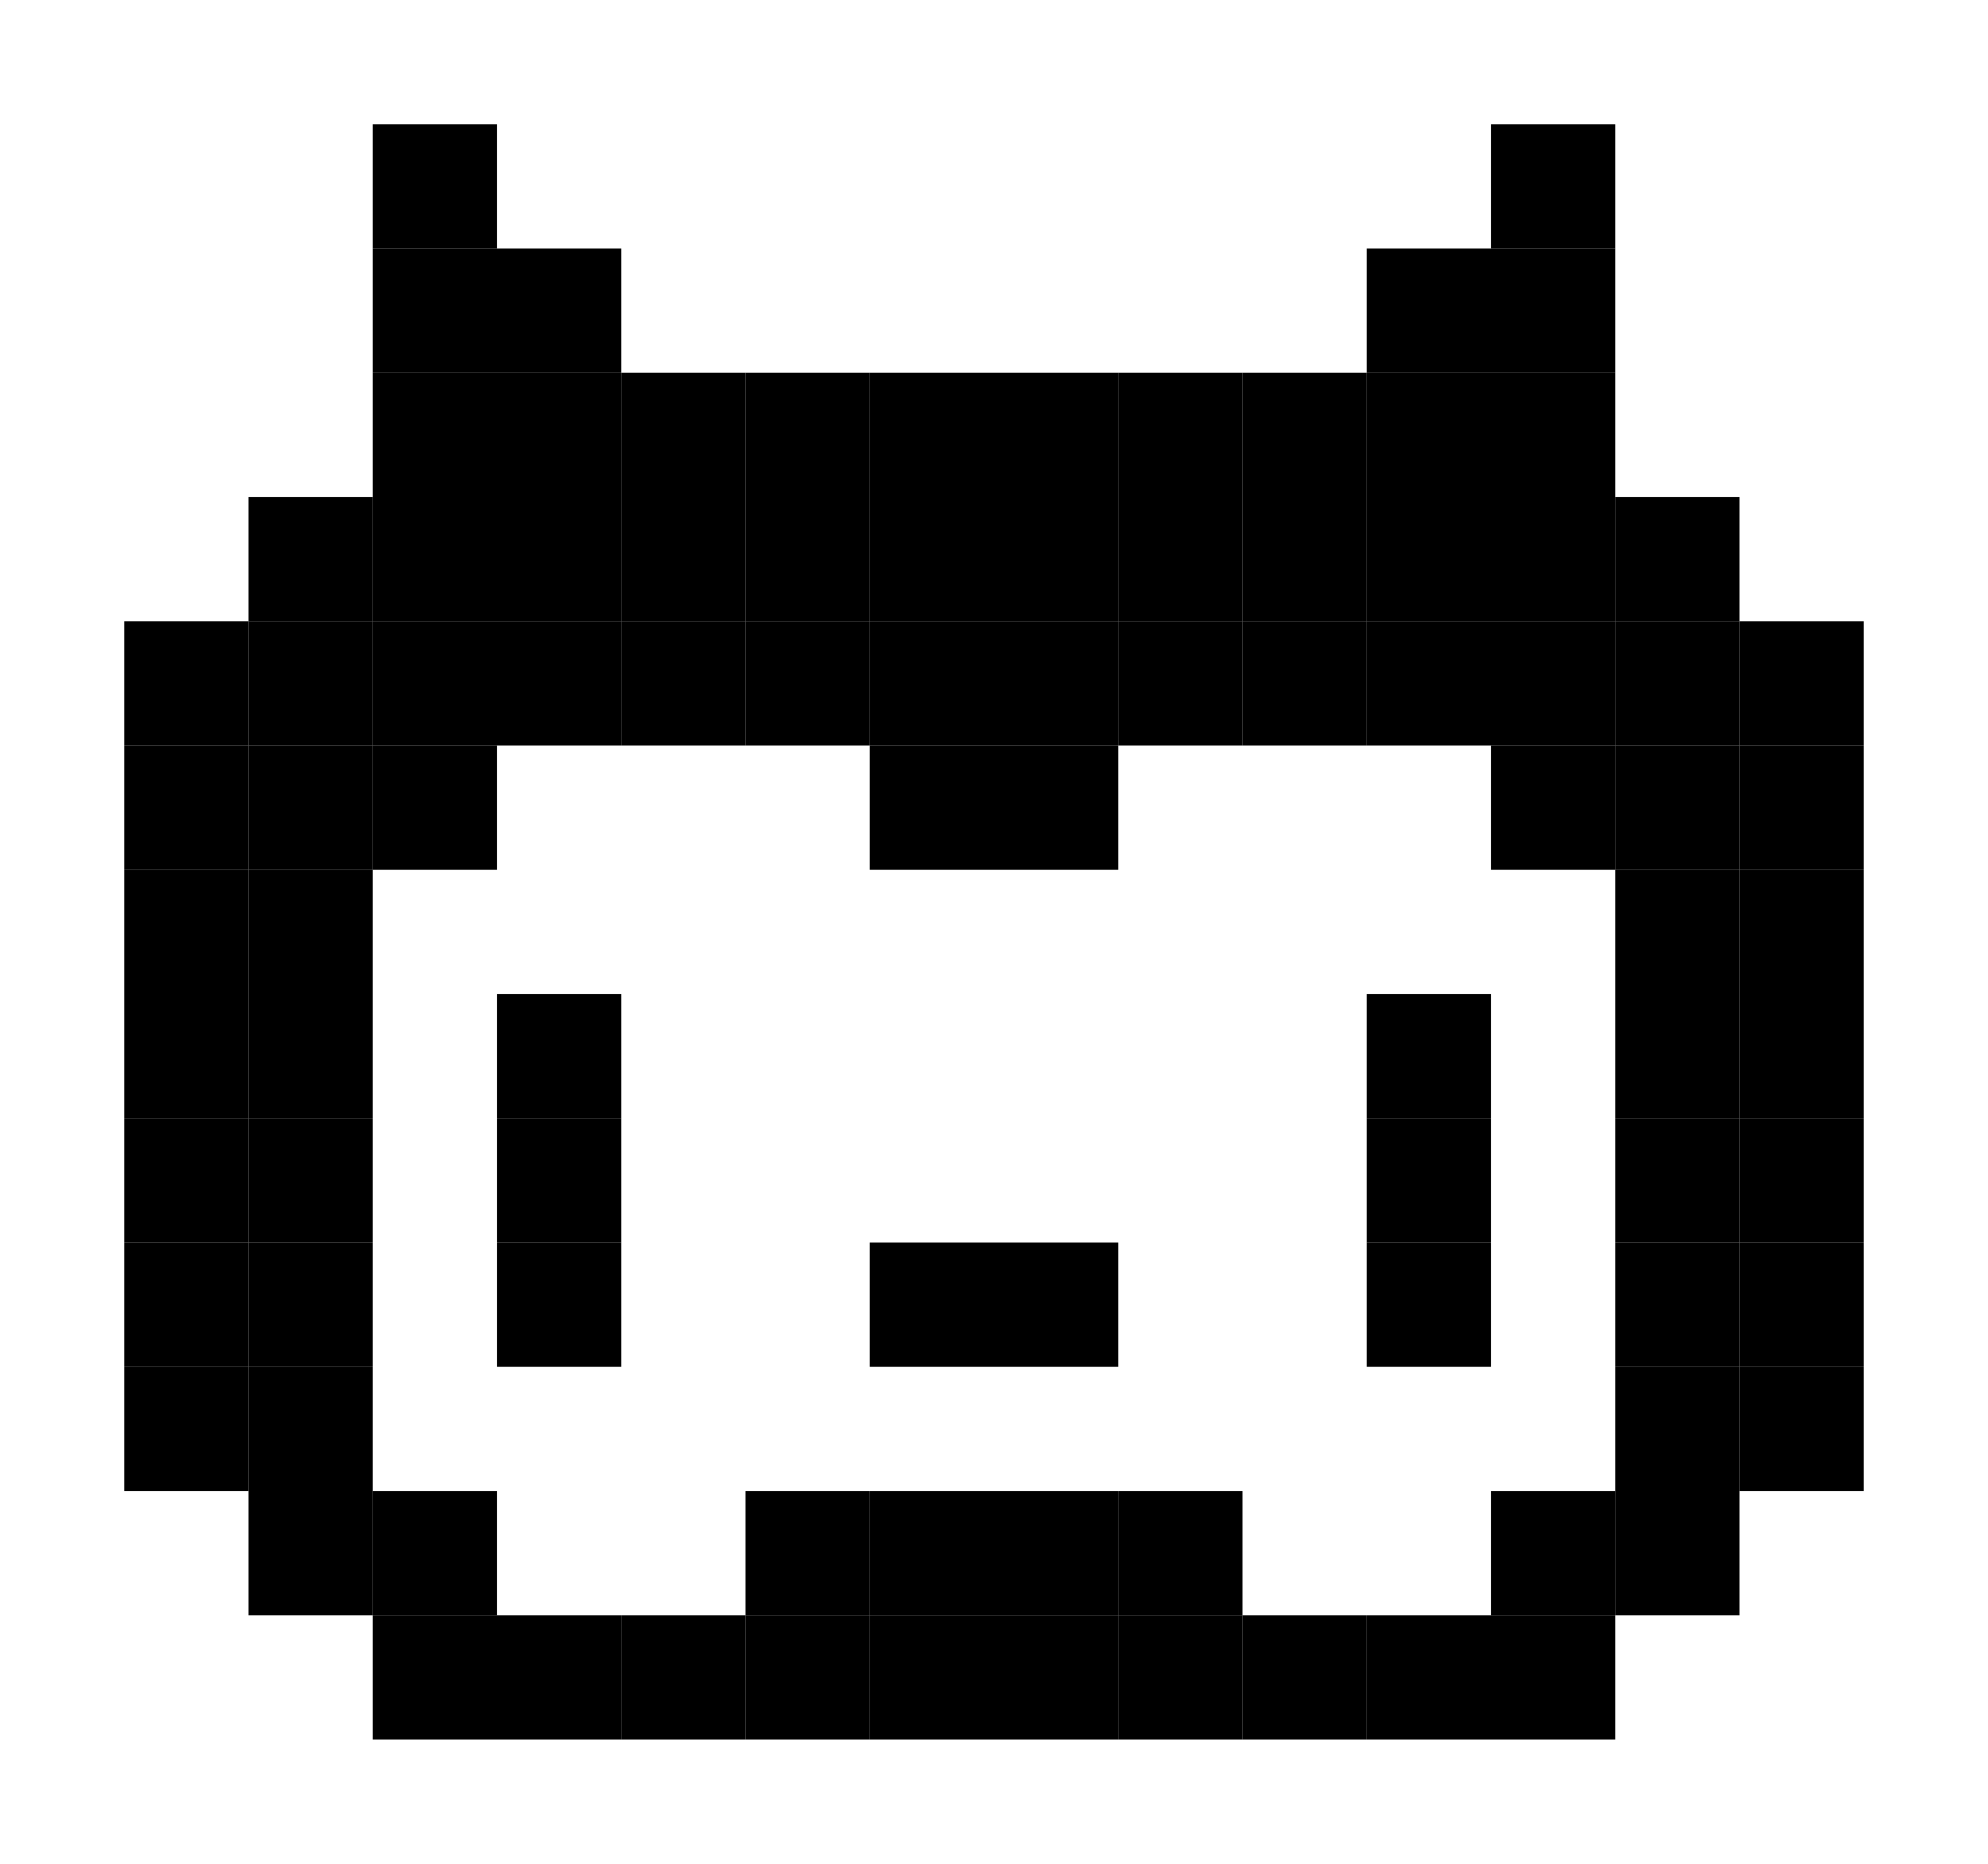
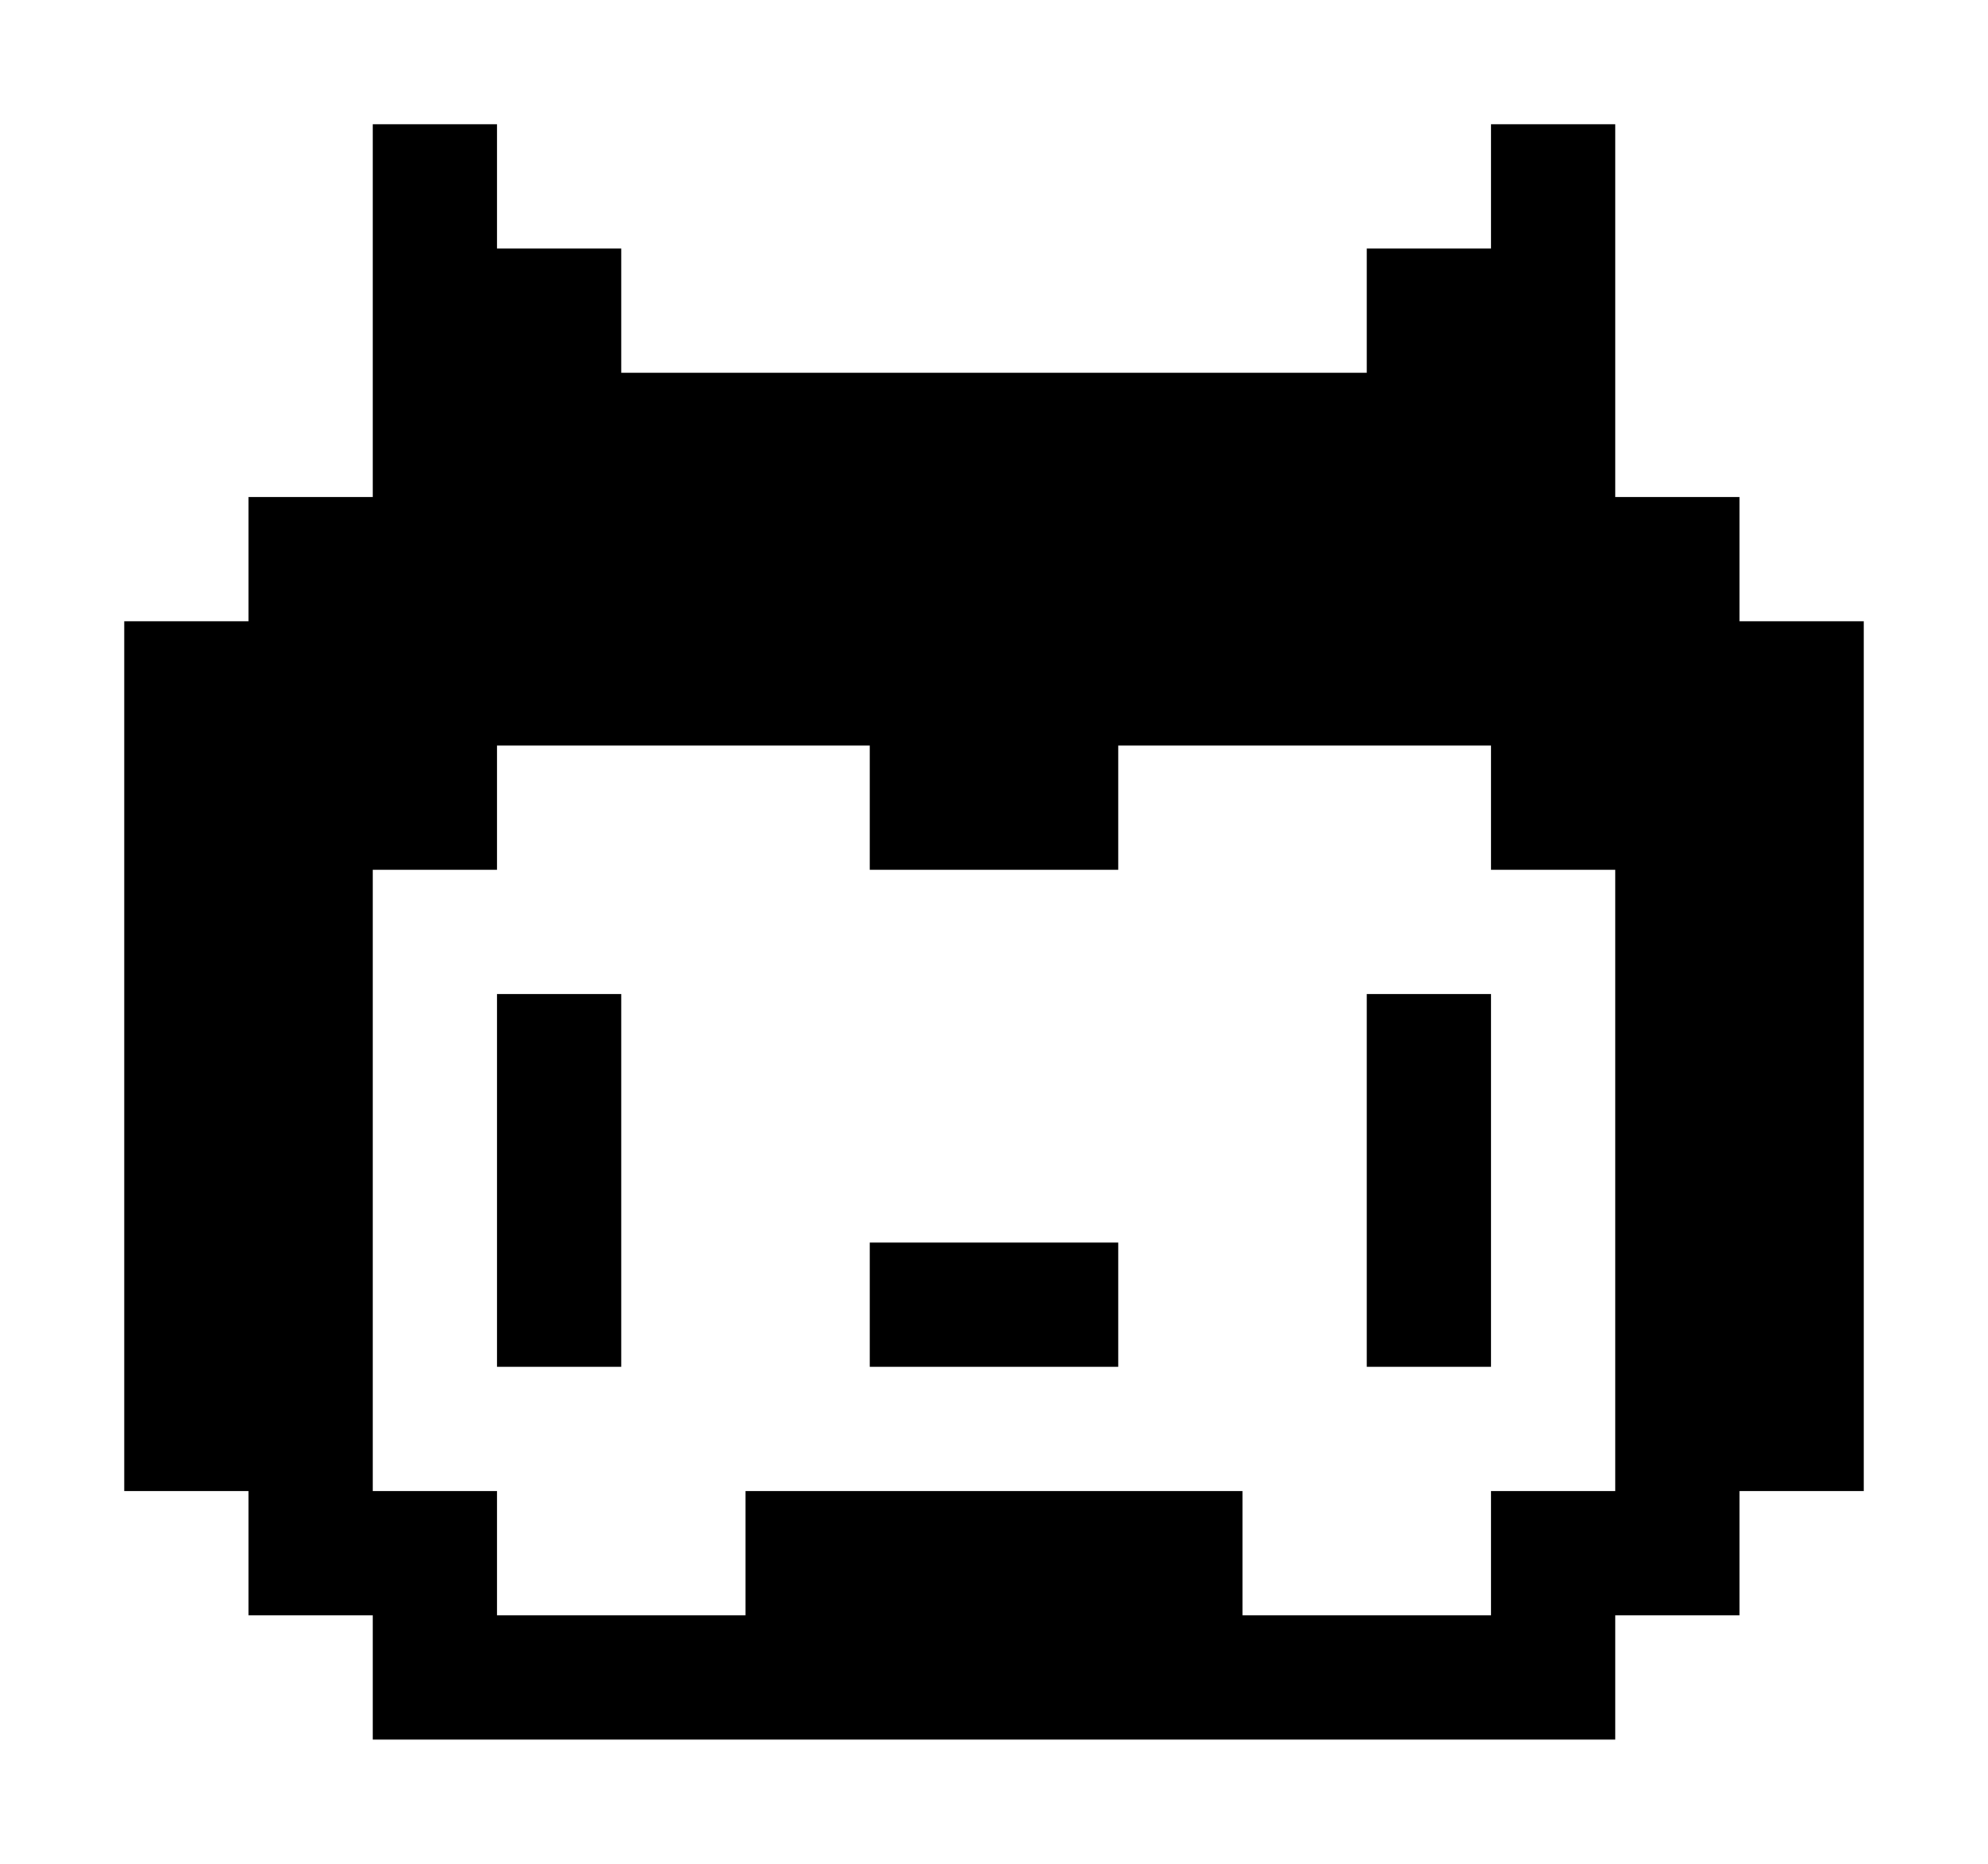
<svg xmlns="http://www.w3.org/2000/svg" width="16" height="15" version="1.1">
-   <rect x="3" y="1" width="1" height="1" />
-   <rect x="12" y="1" width="1" height="1" />
-   <rect x="3" y="2" width="1" height="1" />
-   <rect x="4" y="2" width="1" height="1" />
-   <rect x="11" y="2" width="1" height="1" />
-   <rect x="12" y="2" width="1" height="1" />
-   <rect x="3" y="3" width="1" height="1" />
-   <rect x="4" y="3" width="1" height="1" />
-   <rect x="5" y="3" width="1" height="1" />
-   <rect x="6" y="3" width="1" height="1" />
-   <rect x="7" y="3" width="1" height="1" />
-   <rect x="8" y="3" width="1" height="1" />
-   <rect x="9" y="3" width="1" height="1" />
-   <rect x="10" y="3" width="1" height="1" />
-   <rect x="11" y="3" width="1" height="1" />
-   <rect x="12" y="3" width="1" height="1" />
-   <rect x="2" y="4" width="1" height="1" />
-   <rect x="3" y="4" width="1" height="1" />
-   <rect x="4" y="4" width="1" height="1" />
-   <rect x="5" y="4" width="1" height="1" />
-   <rect x="6" y="4" width="1" height="1" />
-   <rect x="7" y="4" width="1" height="1" />
-   <rect x="8" y="4" width="1" height="1" />
-   <rect x="9" y="4" width="1" height="1" />
-   <rect x="10" y="4" width="1" height="1" />
-   <rect x="11" y="4" width="1" height="1" />
-   <rect x="12" y="4" width="1" height="1" />
-   <rect x="13" y="4" width="1" height="1" />
-   <rect x="1" y="5" width="1" height="1" />
-   <rect x="2" y="5" width="1" height="1" />
-   <rect x="3" y="5" width="1" height="1" />
-   <rect x="4" y="5" width="1" height="1" />
-   <rect x="5" y="5" width="1" height="1" />
-   <rect x="6" y="5" width="1" height="1" />
-   <rect x="7" y="5" width="1" height="1" />
-   <rect x="8" y="5" width="1" height="1" />
-   <rect x="9" y="5" width="1" height="1" />
-   <rect x="10" y="5" width="1" height="1" />
-   <rect x="11" y="5" width="1" height="1" />
-   <rect x="12" y="5" width="1" height="1" />
-   <rect x="13" y="5" width="1" height="1" />
-   <rect x="14" y="5" width="1" height="1" />
-   <rect x="1" y="6" width="1" height="1" />
-   <rect x="2" y="6" width="1" height="1" />
-   <rect x="3" y="6" width="1" height="1" />
-   <rect x="7" y="6" width="1" height="1" />
-   <rect x="8" y="6" width="1" height="1" />
-   <rect x="12" y="6" width="1" height="1" />
-   <rect x="13" y="6" width="1" height="1" />
-   <rect x="14" y="6" width="1" height="1" />
-   <rect x="1" y="7" width="1" height="1" />
-   <rect x="2" y="7" width="1" height="1" />
-   <rect x="13" y="7" width="1" height="1" />
-   <rect x="14" y="7" width="1" height="1" />
-   <rect x="1" y="8" width="1" height="1" />
-   <rect x="2" y="8" width="1" height="1" />
-   <rect x="4" y="8" width="1" height="1" />
-   <rect x="11" y="8" width="1" height="1" />
-   <rect x="13" y="8" width="1" height="1" />
-   <rect x="14" y="8" width="1" height="1" />
-   <rect x="1" y="9" width="1" height="1" />
-   <rect x="2" y="9" width="1" height="1" />
-   <rect x="4" y="9" width="1" height="1" />
-   <rect x="11" y="9" width="1" height="1" />
-   <rect x="13" y="9" width="1" height="1" />
-   <rect x="14" y="9" width="1" height="1" />
-   <rect x="1" y="10" width="1" height="1" />
-   <rect x="2" y="10" width="1" height="1" />
-   <rect x="4" y="10" width="1" height="1" />
-   <rect x="7" y="10" width="1" height="1" />
-   <rect x="8" y="10" width="1" height="1" />
-   <rect x="11" y="10" width="1" height="1" />
-   <rect x="13" y="10" width="1" height="1" />
-   <rect x="14" y="10" width="1" height="1" />
-   <rect x="1" y="11" width="1" height="1" />
-   <rect x="2" y="11" width="1" height="1" />
-   <rect x="13" y="11" width="1" height="1" />
-   <rect x="14" y="11" width="1" height="1" />
-   <rect x="2" y="12" width="1" height="1" />
-   <rect x="3" y="12" width="1" height="1" />
-   <rect x="6" y="12" width="1" height="1" />
-   <rect x="7" y="12" width="1" height="1" />
-   <rect x="8" y="12" width="1" height="1" />
-   <rect x="9" y="12" width="1" height="1" />
-   <rect x="12" y="12" width="1" height="1" />
-   <rect x="13" y="12" width="1" height="1" />
-   <rect x="3" y="13" width="1" height="1" />
-   <rect x="4" y="13" width="1" height="1" />
-   <rect x="5" y="13" width="1" height="1" />
-   <rect x="6" y="13" width="1" height="1" />
-   <rect x="7" y="13" width="1" height="1" />
-   <rect x="8" y="13" width="1" height="1" />
-   <rect x="9" y="13" width="1" height="1" />
-   <rect x="10" y="13" width="1" height="1" />
-   <rect x="11" y="13" width="1" height="1" />
-   <rect x="12" y="13" width="1" height="1" />
+   <path d="M3,1h1v1h1v1h6v-1h1v-1h1v3h1v1h1v7h-1v1h-1v1h-10v-1h-1v-1h-1v-7h1v-1h1v-2zM4,6v1h-1v5h1v1h2v-1h4v1h2v-1h1v-5h-1v-1h-3v1h-2v-1h-2zM4,8h1v3h-1v-2zM11,8h1v3h-1v-2zM7,10h2v1h-2z" fill="black" />
</svg>
